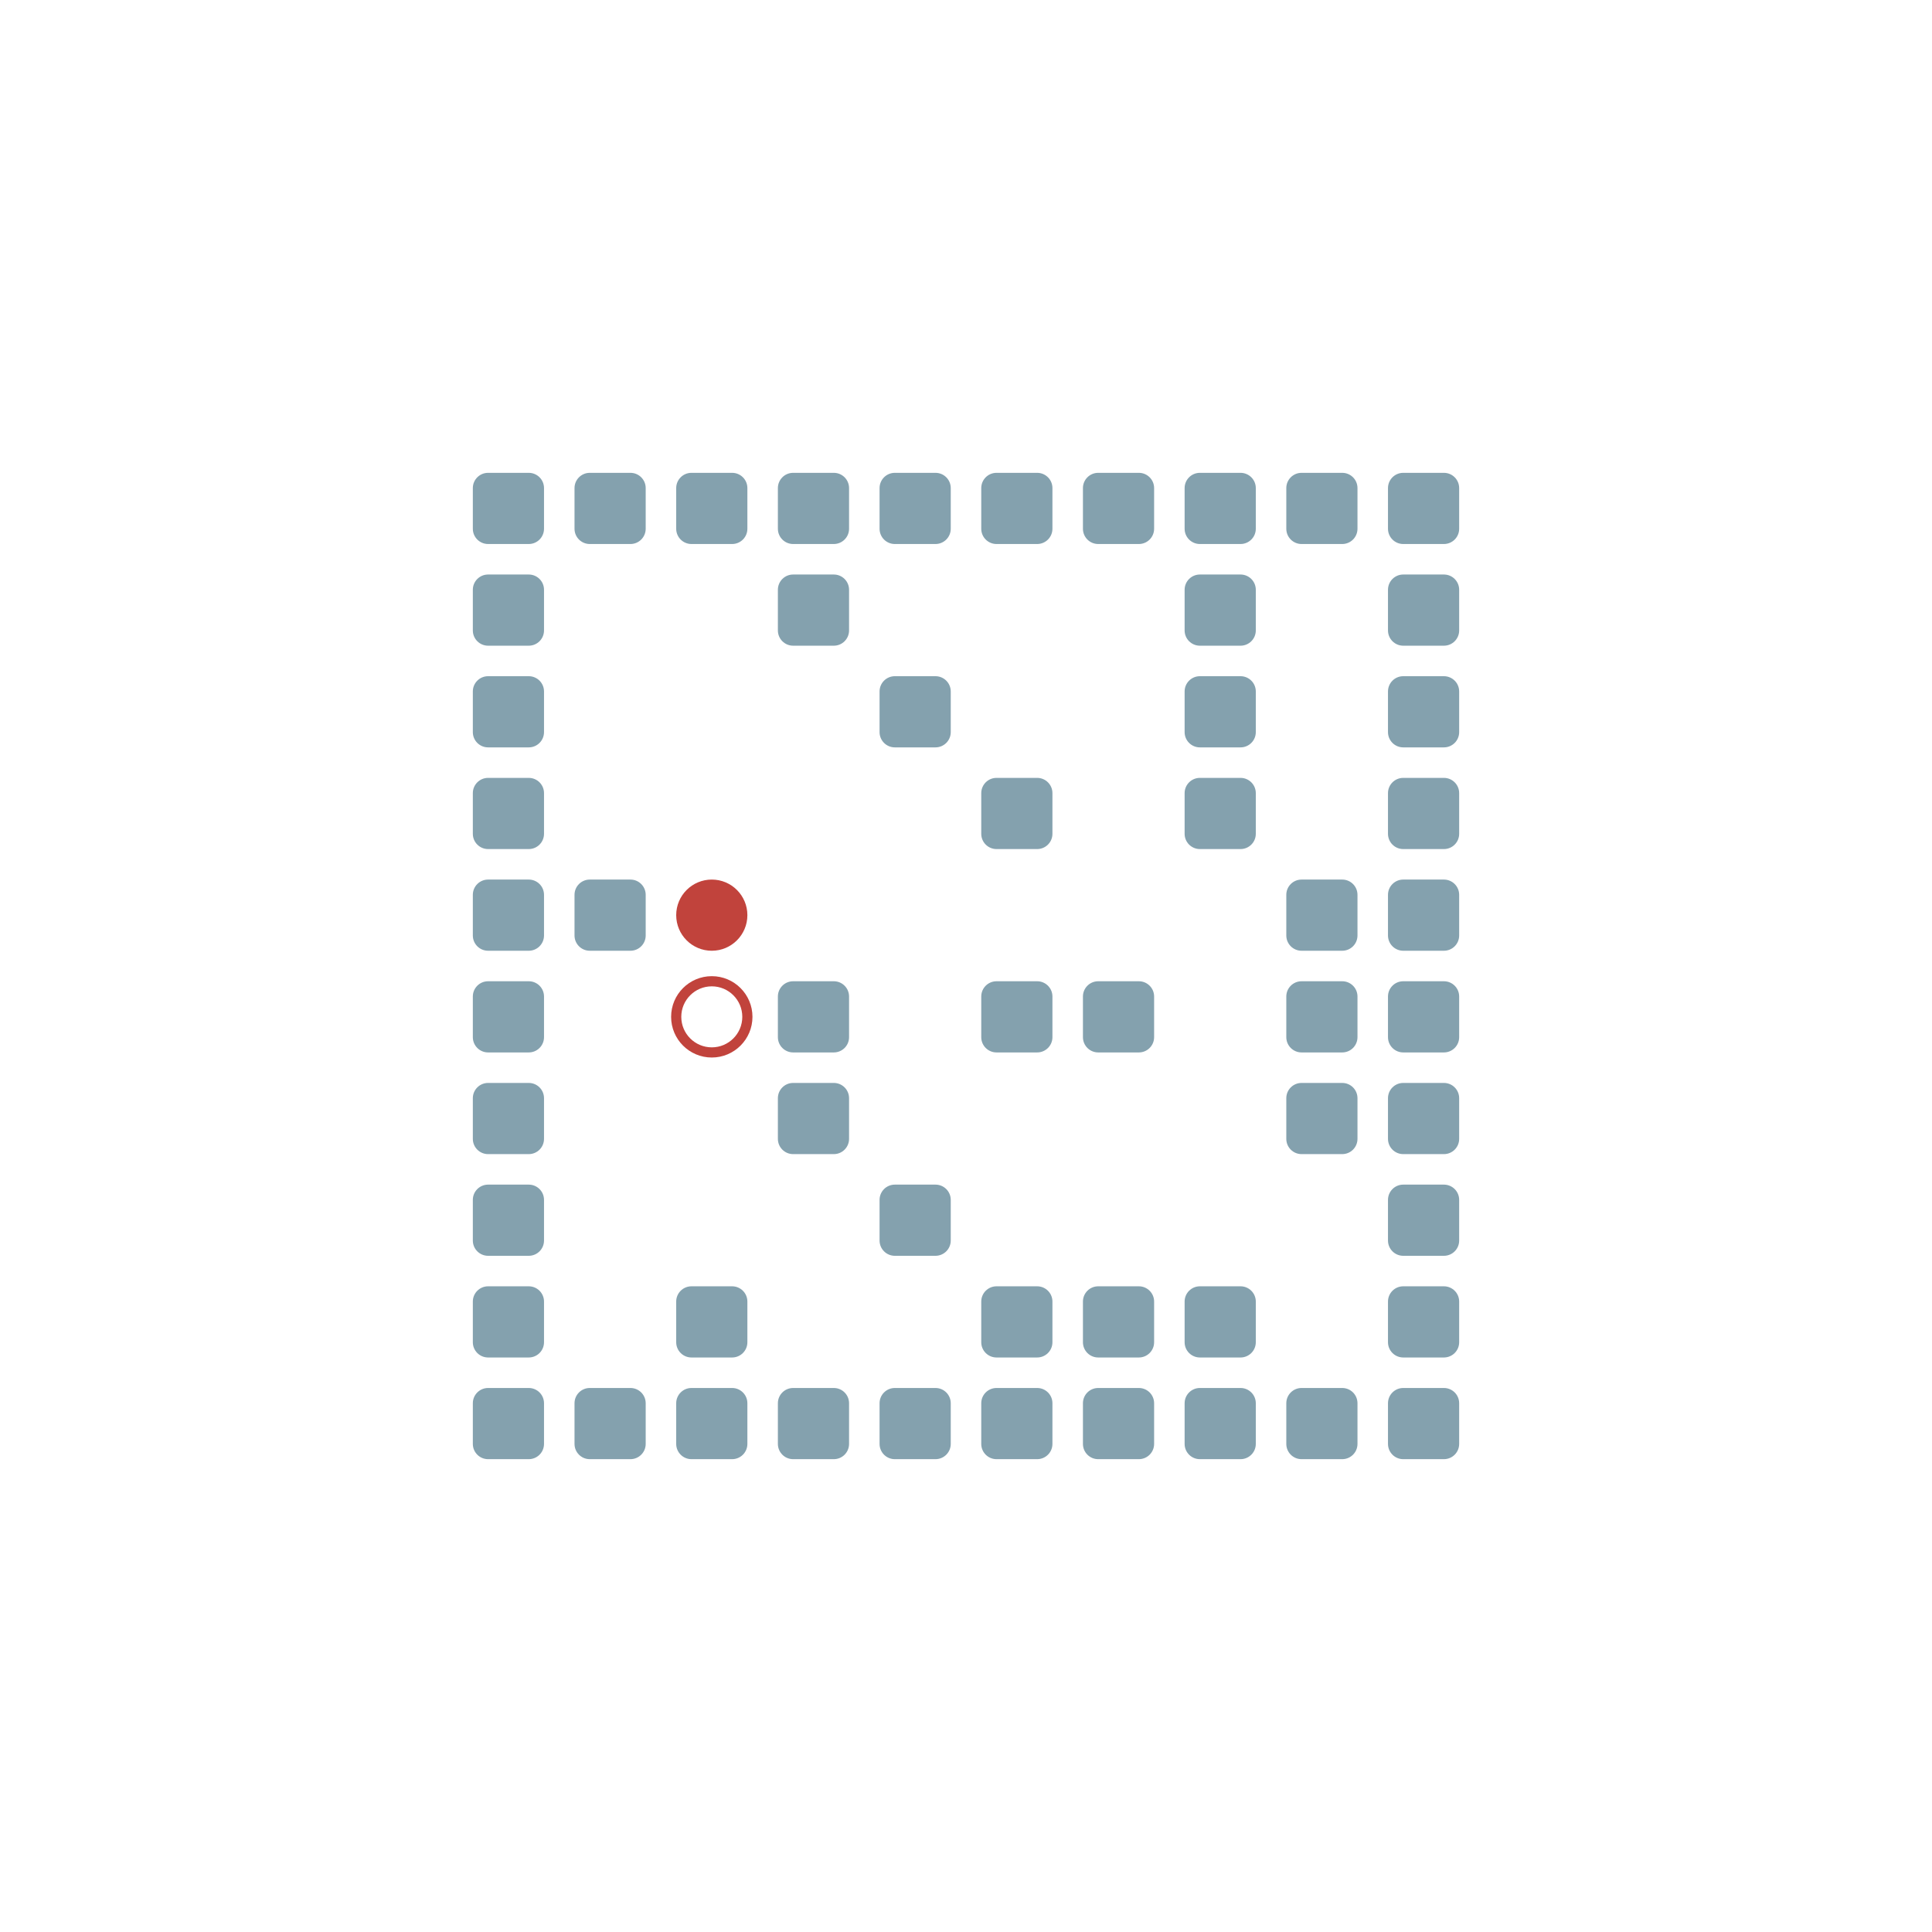
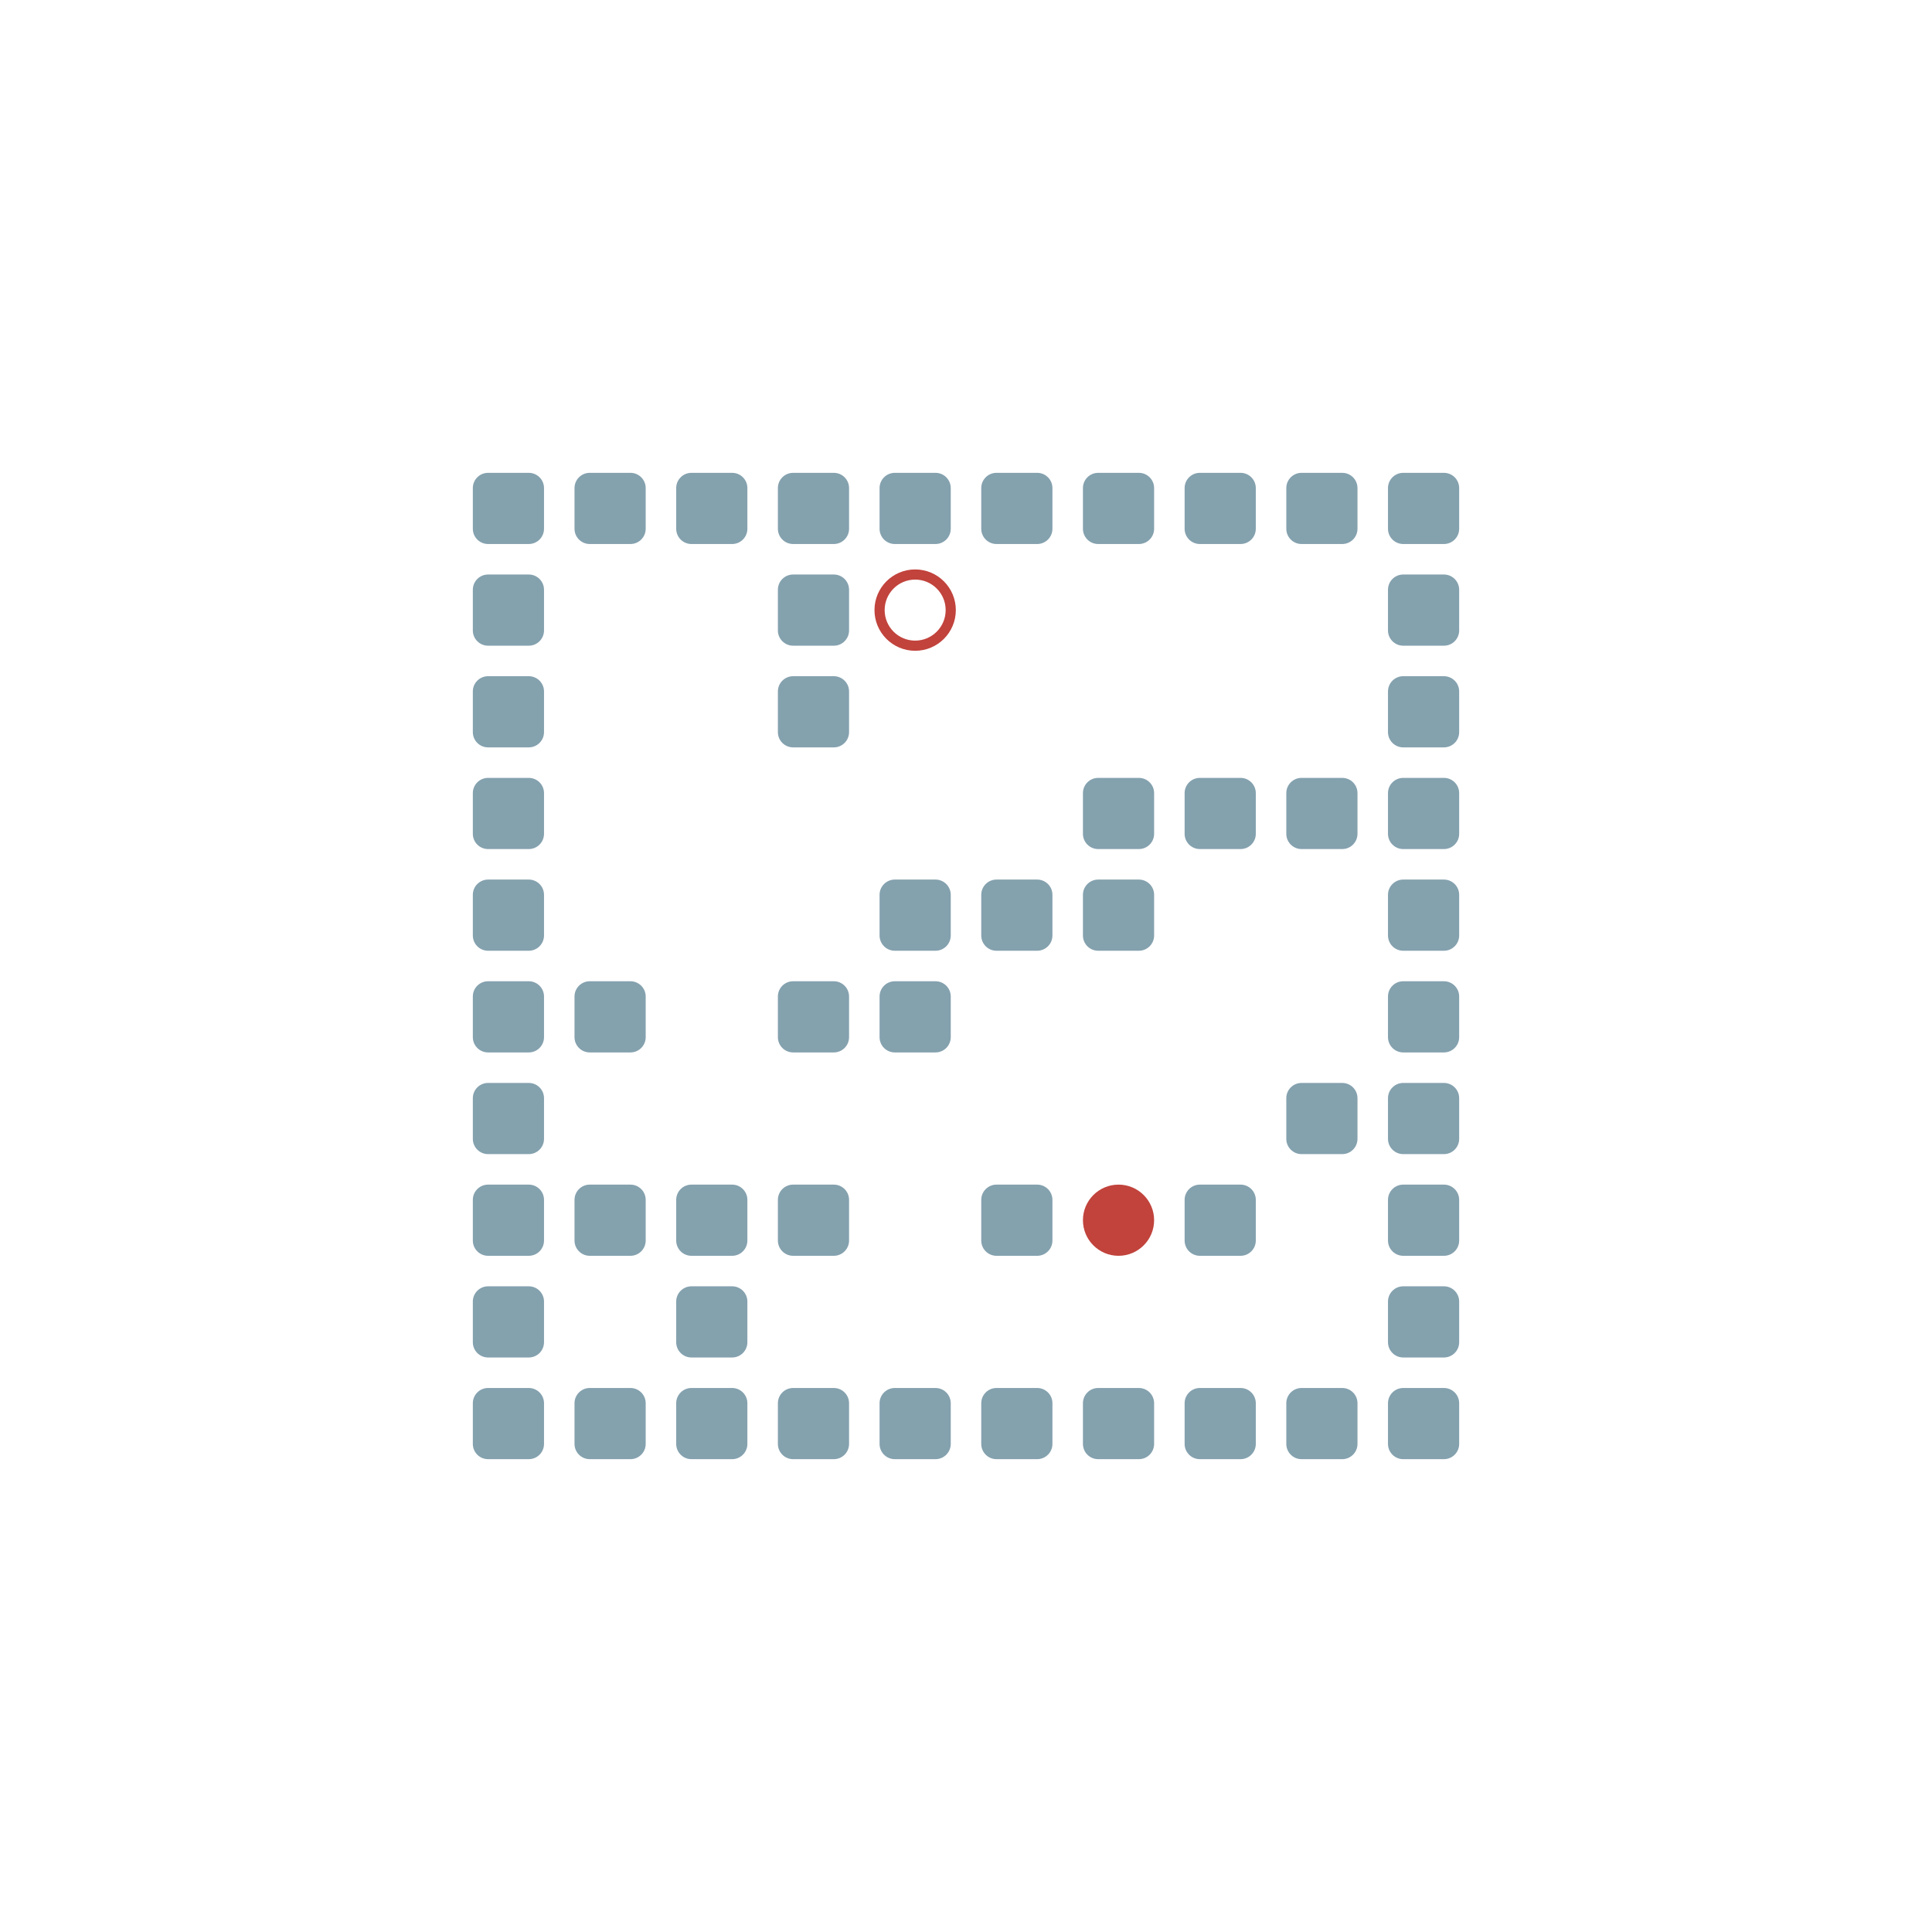
<svg xmlns="http://www.w3.org/2000/svg" width="190" height="190" viewBox="0 -1900 1900 1900">
  <defs>

</defs>
  <rect fill="#84A1AE" height="70" rx="15" width="70" x="465" y="-535" />
  <rect fill="#84A1AE" height="70" rx="15" width="70" x="465" y="-635" />
  <rect fill="#84A1AE" height="70" rx="15" width="70" x="465" y="-735" />
  <rect fill="#84A1AE" height="70" rx="15" width="70" x="465" y="-835" />
  <rect fill="#84A1AE" height="70" rx="15" width="70" x="465" y="-935" />
  <rect fill="#84A1AE" height="70" rx="15" width="70" x="465" y="-1035" />
  <rect fill="#84A1AE" height="70" rx="15" width="70" x="465" y="-1135" />
  <rect fill="#84A1AE" height="70" rx="15" width="70" x="465" y="-1235" />
  <rect fill="#84A1AE" height="70" rx="15" width="70" x="465" y="-1335" />
  <rect fill="#84A1AE" height="70" rx="15" width="70" x="465" y="-1435" />
  <rect fill="#84A1AE" height="70" rx="15" width="70" x="565" y="-535" />
-   <rect fill="#84A1AE" height="70" rx="15" width="70" x="565" y="-1035" />
+   <rect fill="#84A1AE" height="70" rx="15" width="70" x="565" y="-735" />
+   <rect fill="#84A1AE" height="70" rx="15" width="70" x="565" y="-935" />
  <rect fill="#84A1AE" height="70" rx="15" width="70" x="565" y="-1435" />
  <rect fill="#84A1AE" height="70" rx="15" width="70" x="665" y="-535" />
  <rect fill="#84A1AE" height="70" rx="15" width="70" x="665" y="-635" />
+   <rect fill="#84A1AE" height="70" rx="15" width="70" x="665" y="-735" />
  <rect fill="#84A1AE" height="70" rx="15" width="70" x="665" y="-1435" />
  <rect fill="#84A1AE" height="70" rx="15" width="70" x="765" y="-535" />
-   <rect fill="#84A1AE" height="70" rx="15" width="70" x="765" y="-835" />
+   <rect fill="#84A1AE" height="70" rx="15" width="70" x="765" y="-735" />
  <rect fill="#84A1AE" height="70" rx="15" width="70" x="765" y="-935" />
+   <rect fill="#84A1AE" height="70" rx="15" width="70" x="765" y="-1235" />
  <rect fill="#84A1AE" height="70" rx="15" width="70" x="765" y="-1335" />
  <rect fill="#84A1AE" height="70" rx="15" width="70" x="765" y="-1435" />
  <rect fill="#84A1AE" height="70" rx="15" width="70" x="865" y="-535" />
-   <rect fill="#84A1AE" height="70" rx="15" width="70" x="865" y="-735" />
-   <rect fill="#84A1AE" height="70" rx="15" width="70" x="865" y="-1235" />
+   <rect fill="#84A1AE" height="70" rx="15" width="70" x="865" y="-935" />
+   <rect fill="#84A1AE" height="70" rx="15" width="70" x="865" y="-1035" />
  <rect fill="#84A1AE" height="70" rx="15" width="70" x="865" y="-1435" />
  <rect fill="#84A1AE" height="70" rx="15" width="70" x="965" y="-535" />
-   <rect fill="#84A1AE" height="70" rx="15" width="70" x="965" y="-635" />
-   <rect fill="#84A1AE" height="70" rx="15" width="70" x="965" y="-935" />
-   <rect fill="#84A1AE" height="70" rx="15" width="70" x="965" y="-1135" />
+   <rect fill="#84A1AE" height="70" rx="15" width="70" x="965" y="-735" />
+   <rect fill="#84A1AE" height="70" rx="15" width="70" x="965" y="-1035" />
  <rect fill="#84A1AE" height="70" rx="15" width="70" x="965" y="-1435" />
  <rect fill="#84A1AE" height="70" rx="15" width="70" x="1065" y="-535" />
-   <rect fill="#84A1AE" height="70" rx="15" width="70" x="1065" y="-635" />
-   <rect fill="#84A1AE" height="70" rx="15" width="70" x="1065" y="-935" />
+   <rect fill="#84A1AE" height="70" rx="15" width="70" x="1065" y="-1035" />
+   <rect fill="#84A1AE" height="70" rx="15" width="70" x="1065" y="-1135" />
  <rect fill="#84A1AE" height="70" rx="15" width="70" x="1065" y="-1435" />
  <rect fill="#84A1AE" height="70" rx="15" width="70" x="1165" y="-535" />
-   <rect fill="#84A1AE" height="70" rx="15" width="70" x="1165" y="-635" />
+   <rect fill="#84A1AE" height="70" rx="15" width="70" x="1165" y="-735" />
  <rect fill="#84A1AE" height="70" rx="15" width="70" x="1165" y="-1135" />
-   <rect fill="#84A1AE" height="70" rx="15" width="70" x="1165" y="-1235" />
-   <rect fill="#84A1AE" height="70" rx="15" width="70" x="1165" y="-1335" />
  <rect fill="#84A1AE" height="70" rx="15" width="70" x="1165" y="-1435" />
  <rect fill="#84A1AE" height="70" rx="15" width="70" x="1265" y="-535" />
  <rect fill="#84A1AE" height="70" rx="15" width="70" x="1265" y="-835" />
-   <rect fill="#84A1AE" height="70" rx="15" width="70" x="1265" y="-935" />
-   <rect fill="#84A1AE" height="70" rx="15" width="70" x="1265" y="-1035" />
+   <rect fill="#84A1AE" height="70" rx="15" width="70" x="1265" y="-1135" />
  <rect fill="#84A1AE" height="70" rx="15" width="70" x="1265" y="-1435" />
  <rect fill="#84A1AE" height="70" rx="15" width="70" x="1365" y="-535" />
  <rect fill="#84A1AE" height="70" rx="15" width="70" x="1365" y="-635" />
  <rect fill="#84A1AE" height="70" rx="15" width="70" x="1365" y="-735" />
  <rect fill="#84A1AE" height="70" rx="15" width="70" x="1365" y="-835" />
  <rect fill="#84A1AE" height="70" rx="15" width="70" x="1365" y="-935" />
  <rect fill="#84A1AE" height="70" rx="15" width="70" x="1365" y="-1035" />
  <rect fill="#84A1AE" height="70" rx="15" width="70" x="1365" y="-1135" />
  <rect fill="#84A1AE" height="70" rx="15" width="70" x="1365" y="-1235" />
  <rect fill="#84A1AE" height="70" rx="15" width="70" x="1365" y="-1335" />
  <rect fill="#84A1AE" height="70" rx="15" width="70" x="1365" y="-1435" />
-   <circle cx="700" cy="-1000" fill="#c1433c" r="35">
-     <animate attributeName="cy" dur="1.68s" keyTimes="0.0;0.143;1.0" repeatCount="indefinite" values="-1000;-1000;-1000" />
-     <animate attributeName="cx" dur="1.68s" keyTimes="0.0;0.143;0.286;0.429;0.571;0.714;0.857;1.0" repeatCount="indefinite" values="700;700;800;900;1000;1100;1200;1200" />
-     <animate attributeName="visibility" dur="1.68s" keyTimes="0.0;0.143;1.0" repeatCount="indefinite" values="visible;visible;visible" />
+   <circle cx="1100" cy="-700" fill="#c1433c" r="35">
+     <animate attributeName="cy" dur="28.28s" keyTimes="0.0;0.01;0.02;0.029;0.039;0.049;0.059;0.069;0.078;0.088;0.098;0.108;0.118;0.127;0.137;0.147;0.157;0.167;0.176;0.186;0.196;0.206;0.216;0.225;0.235;0.245;0.255;0.265;0.275;0.284;0.294;0.304;0.314;0.324;0.333;0.343;0.353;0.363;0.373;0.382;0.392;0.402;0.412;0.422;0.431;0.441;0.451;0.461;0.471;0.48;0.49;0.5;0.51;0.52;0.529;0.539;0.549;0.559;0.569;0.578;0.588;0.598;0.608;0.618;0.627;0.637;0.647;0.657;0.667;0.676;0.686;0.696;0.706;0.716;0.725;0.735;0.755;0.765;0.775;0.794;0.804;0.814;0.833;0.843;0.853;0.863;0.873;0.912;0.922;0.931;0.941;0.951;0.971;0.98;0.99;1.0" repeatCount="indefinite" values="-700;-700;-800;-900;-800;-900;-800;-900;-800;-900;-800;-900;-800;-900;-800;-900;-800;-900;-800;-900;-800;-900;-800;-900;-800;-900;-800;-900;-800;-900;-800;-900;-800;-900;-800;-900;-800;-900;-800;-900;-800;-900;-800;-900;-800;-900;-800;-900;-800;-900;-800;-900;-800;-900;-800;-900;-800;-900;-800;-900;-800;-900;-800;-800;-900;-1000;-900;-1000;-900;-1000;-900;-1000;-900;-1000;-900;-1000;-1000;-900;-1000;-1000;-900;-1000;-1000;-900;-1000;-900;-1000;-1000;-900;-1000;-900;-1000;-1000;-900;-1000;-1000" />
+     <animate attributeName="cx" dur="28.28s" keyTimes="0.0;0.01;0.608;0.618;0.735;0.745;0.755;0.775;0.784;0.794;0.814;0.824;0.833;0.873;0.882;0.892;0.951;0.961;0.971;1.0" repeatCount="indefinite" values="1100;1100;1100;1200;1200;1300;1200;1200;1300;1200;1200;1300;1200;1200;1300;1200;1200;1300;1200;1200" />
+     <animate attributeName="visibility" dur="28.28s" keyTimes="0.0;0.01;1.0" repeatCount="indefinite" values="visible;visible;visible" />
  </circle>
-   <circle cx="700" cy="-900" fill="none" r="35" stroke="#c1433c" stroke-width="10">
-     <animate attributeName="visibility" dur="1.68s" keyTimes="0.0;0.143;1.0" repeatCount="indefinite" values="visible;visible;visible" />
+   <circle cx="900" cy="-1300" fill="none" r="35" stroke="#c1433c" stroke-width="10">
+     <animate attributeName="visibility" dur="28.28s" keyTimes="0.0;0.01;1.0" repeatCount="indefinite" values="visible;visible;visible" />
  </circle>
</svg>
